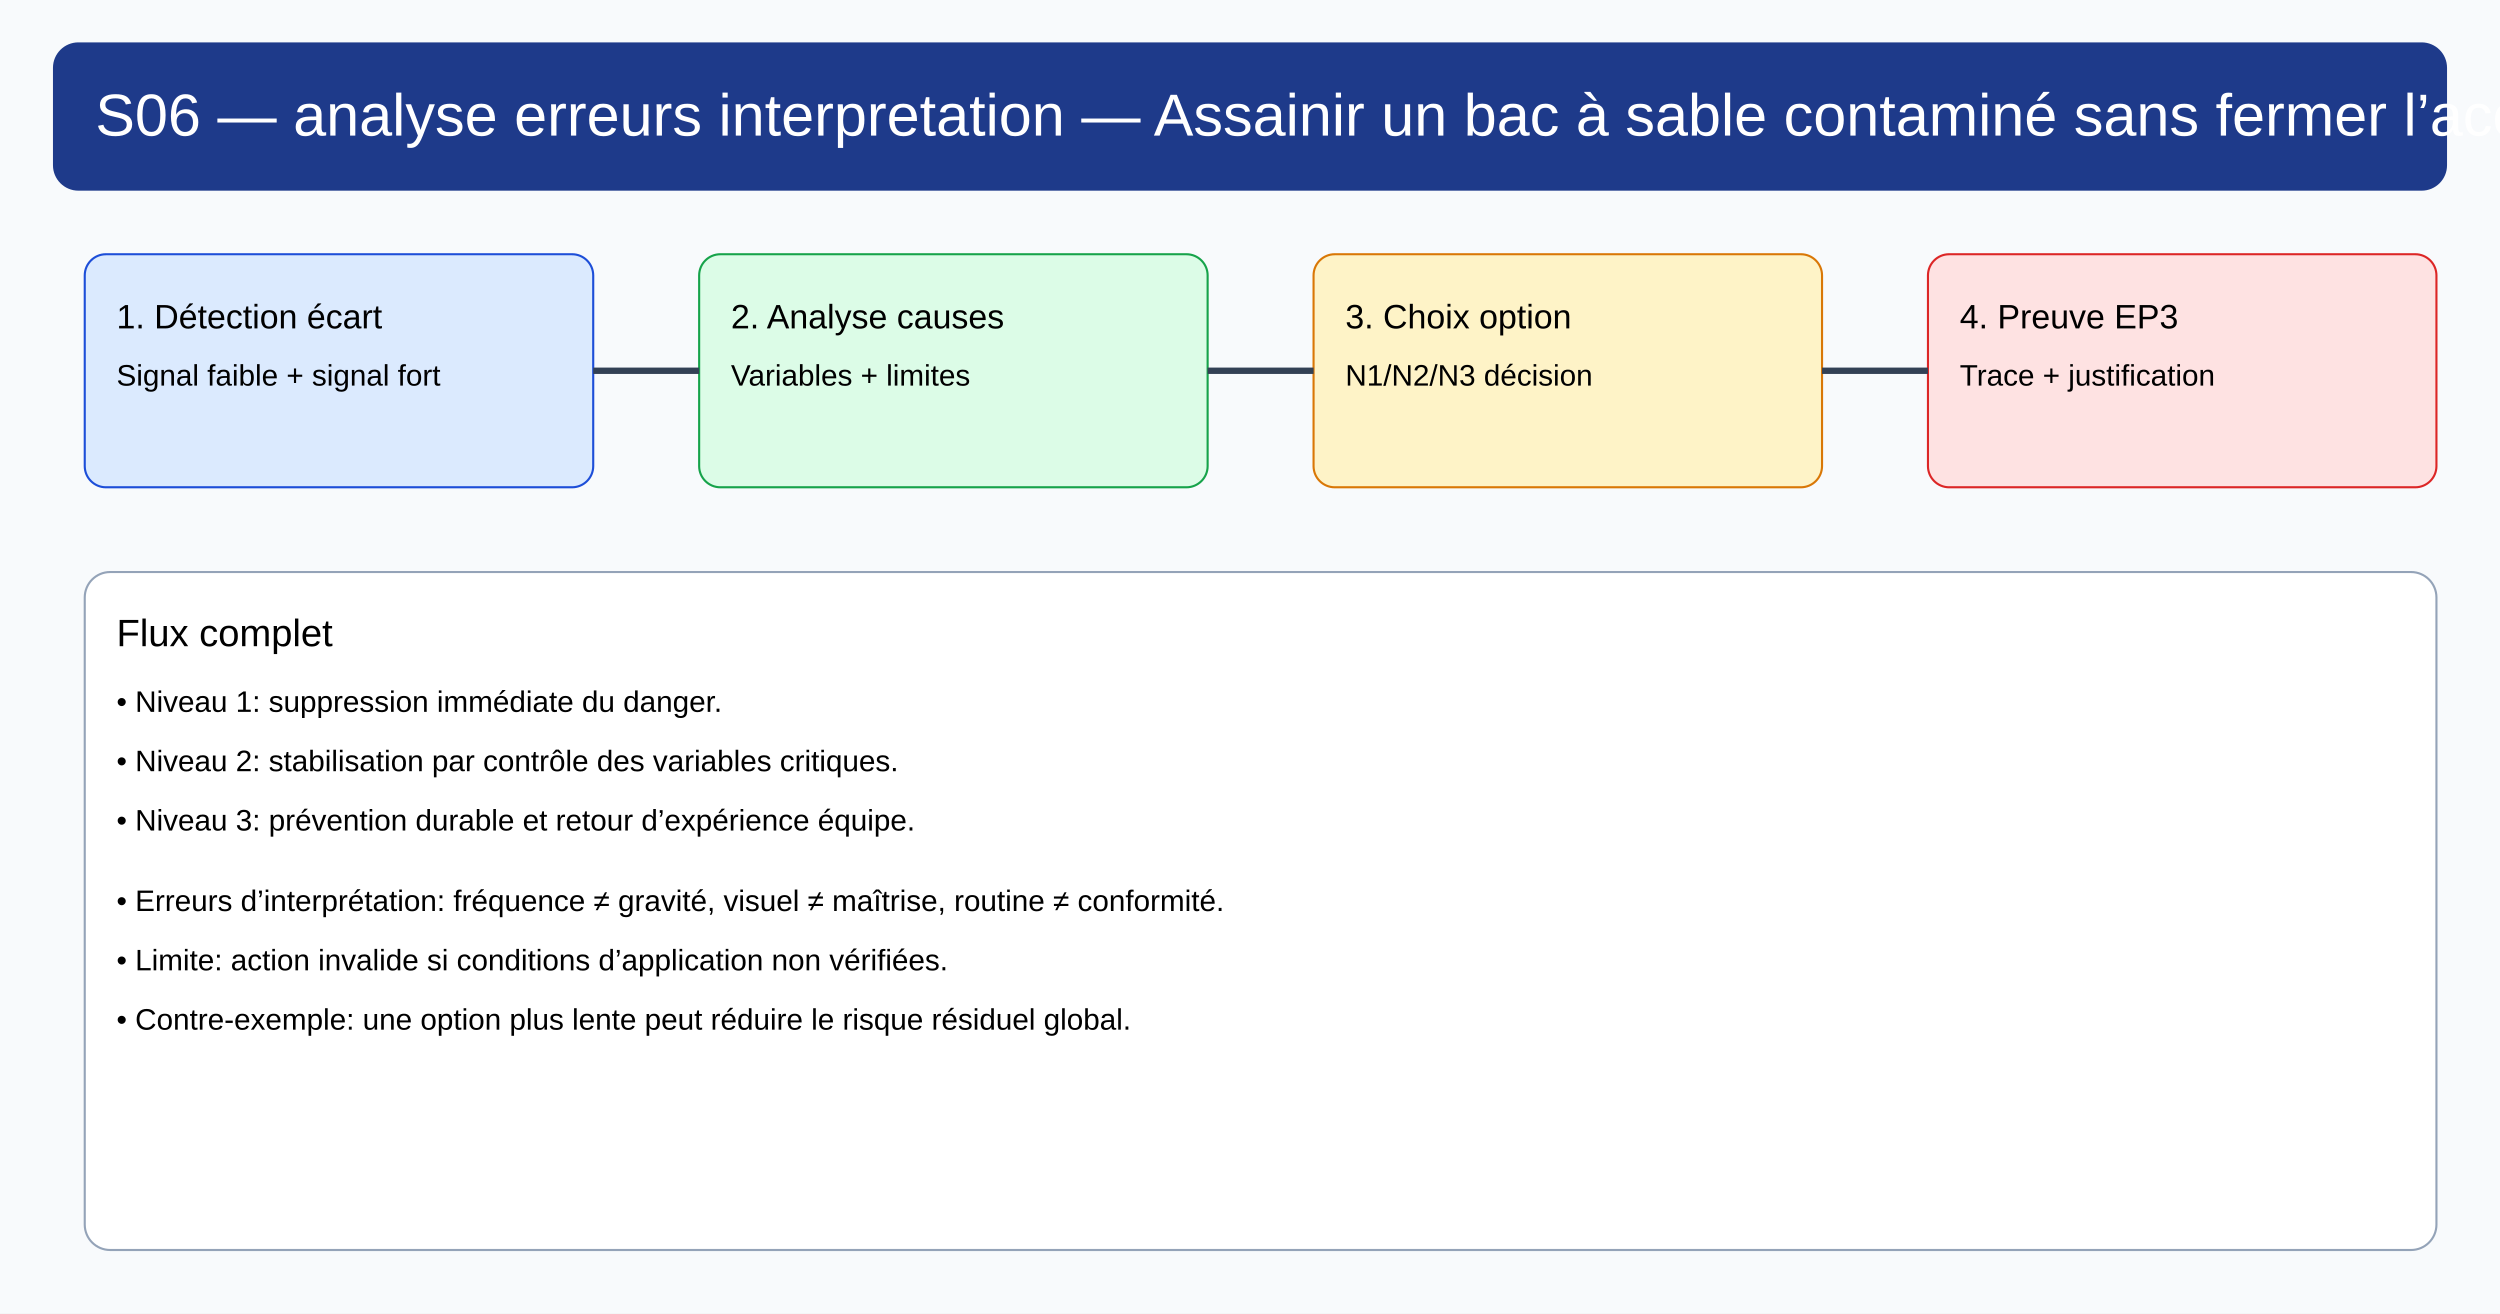
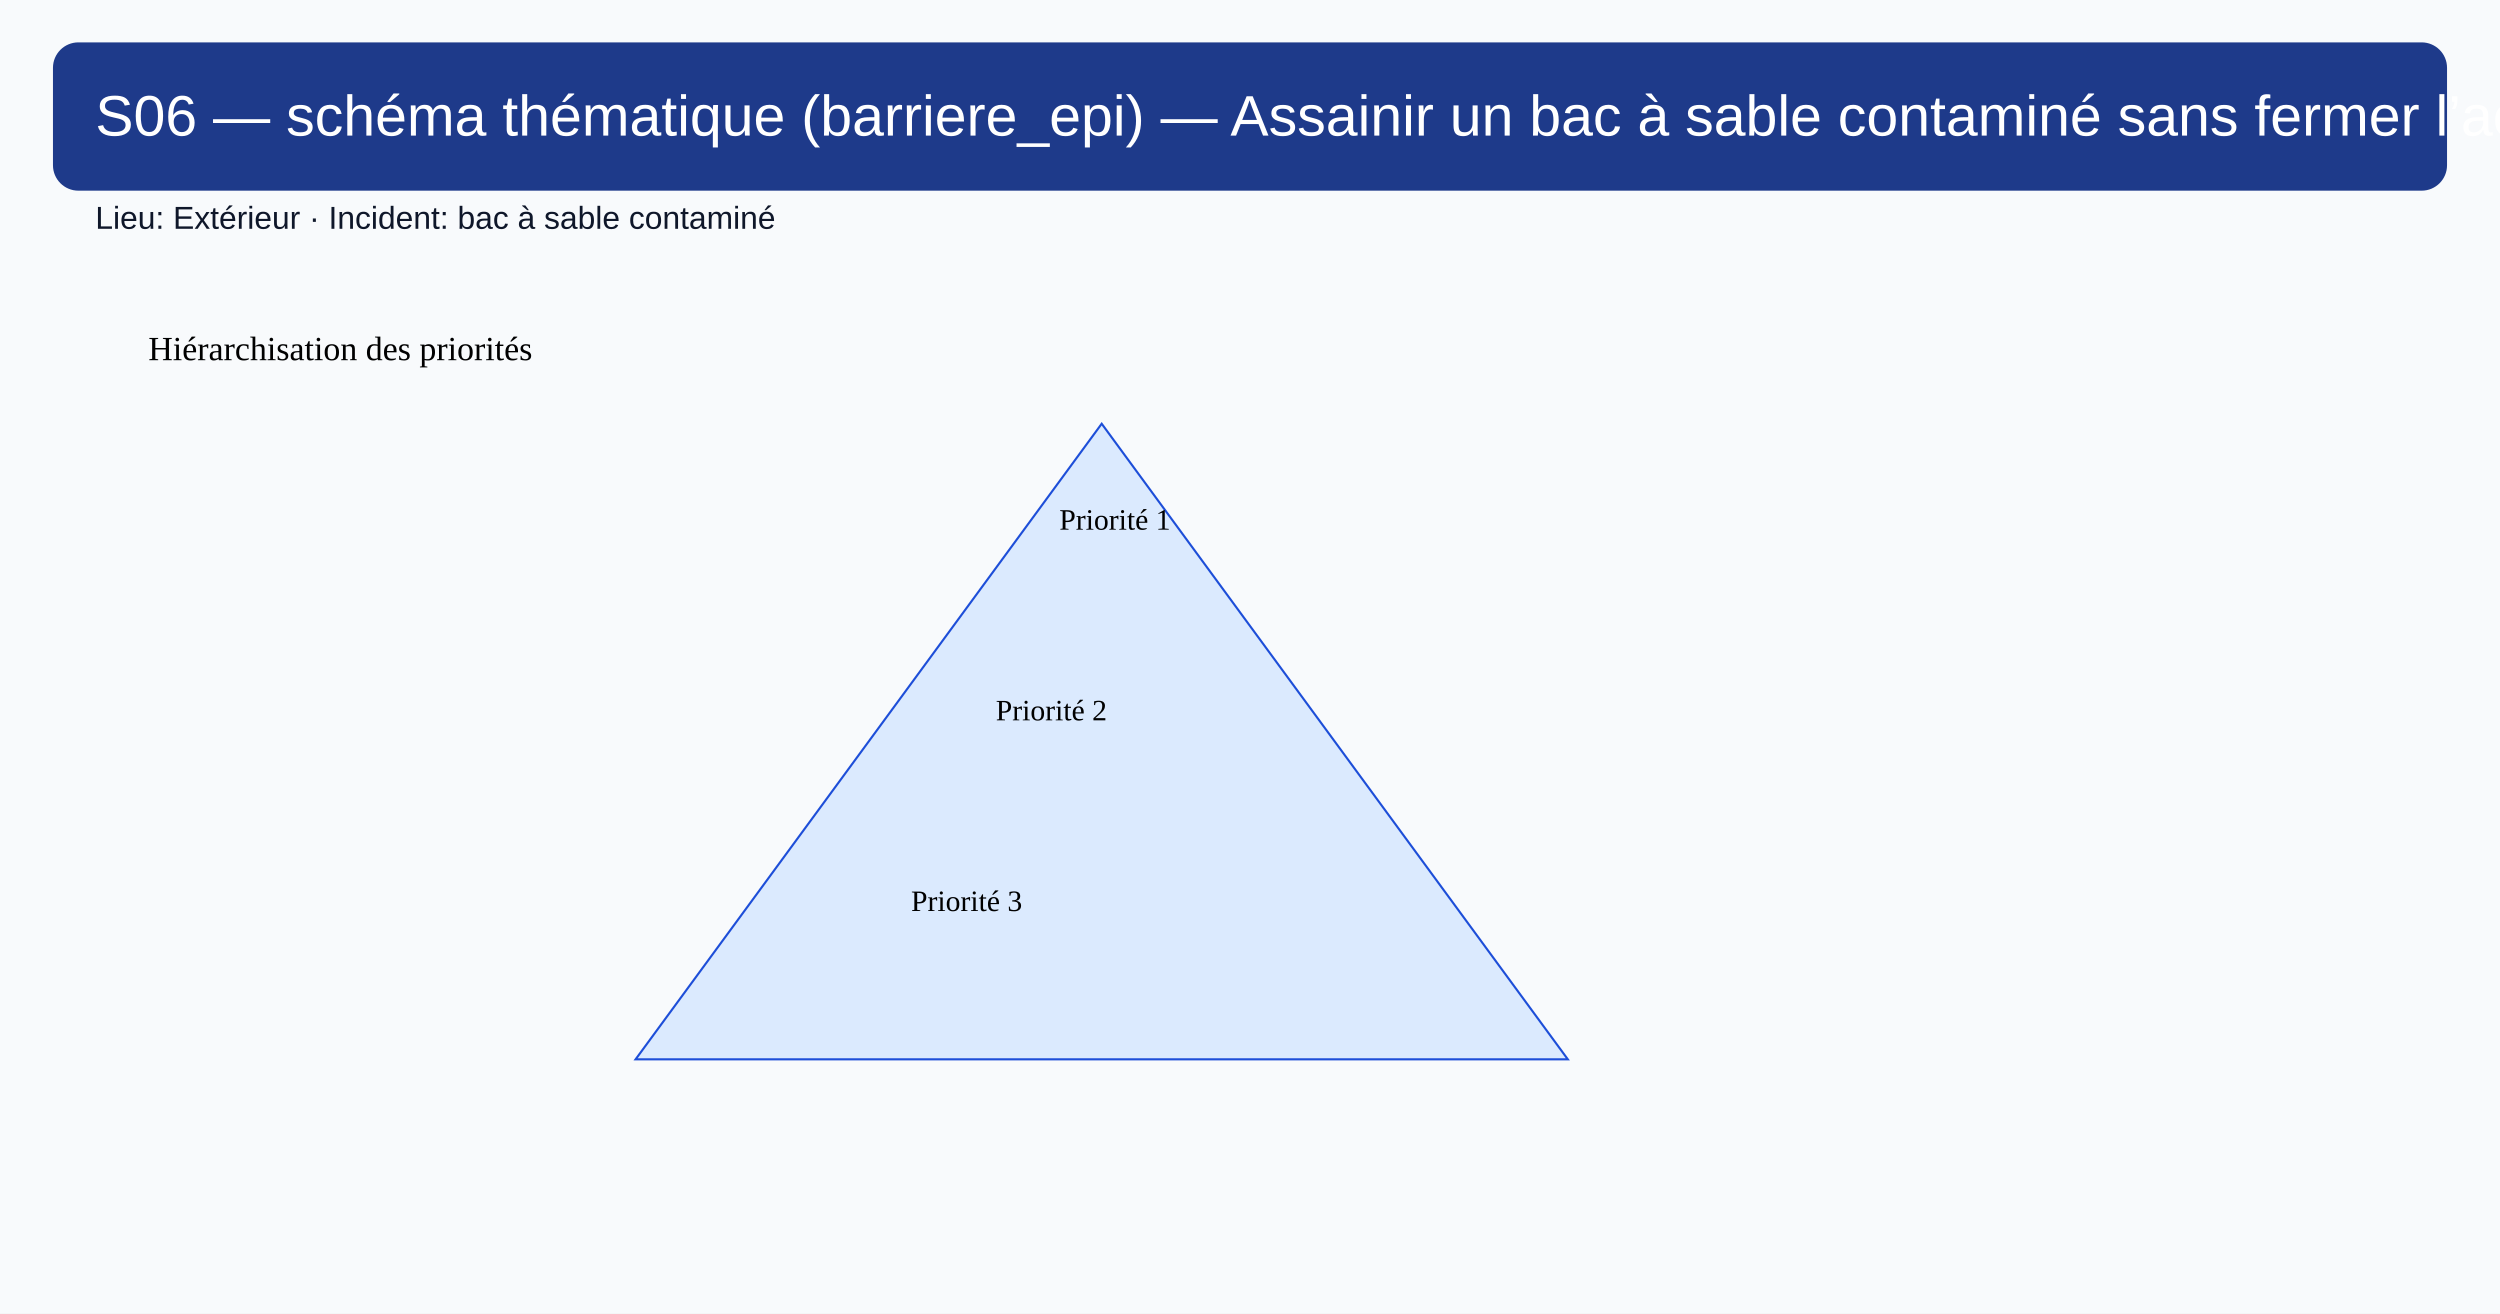
<svg xmlns="http://www.w3.org/2000/svg" width="1180" height="620" viewBox="0 0 1180 620">
  <rect width="1180" height="620" fill="#f8fafc" />
  <rect x="25" y="20" width="1130" height="70" rx="12" fill="#1e3a8a" />
-   <text x="45" y="64" fill="#fff" font-size="28" font-family="Arial">S06 — analyse erreurs interpretation — Assainir un bac à sable contaminé sans fermer l’accueil</text>
-   <rect x="40" y="120" width="240" height="110" rx="10" fill="#dbeafe" stroke="#1d4ed8" />
-   <text x="55" y="155" font-size="16" font-family="Arial">1. Détection écart</text>
-   <text x="55" y="182" font-size="14" font-family="Arial">Signal faible + signal fort</text>
-   <rect x="330" y="120" width="240" height="110" rx="10" fill="#dcfce7" stroke="#16a34a" />
-   <text x="345" y="155" font-size="16" font-family="Arial">2. Analyse causes</text>
-   <text x="345" y="182" font-size="14" font-family="Arial">Variables + limites</text>
-   <rect x="620" y="120" width="240" height="110" rx="10" fill="#fef3c7" stroke="#d97706" />
-   <text x="635" y="155" font-size="16" font-family="Arial">3. Choix option</text>
-   <text x="635" y="182" font-size="14" font-family="Arial">N1/N2/N3 décision</text>
-   <rect x="910" y="120" width="240" height="110" rx="10" fill="#fee2e2" stroke="#dc2626" />
-   <text x="925" y="155" font-size="16" font-family="Arial">4. Preuve EP3</text>
-   <text x="925" y="182" font-size="14" font-family="Arial">Trace + justification</text>
-   <line x1="280" y1="175" x2="330" y2="175" stroke="#334155" stroke-width="3" />
-   <line x1="570" y1="175" x2="620" y2="175" stroke="#334155" stroke-width="3" />
-   <line x1="860" y1="175" x2="910" y2="175" stroke="#334155" stroke-width="3" />
-   <rect x="40" y="270" width="1110" height="320" rx="12" fill="#fff" stroke="#94a3b8" />
-   <text x="55" y="305" font-size="18" font-family="Arial">Flux complet</text>
-   <text x="55" y="336" font-size="14" font-family="Arial">• Niveau 1: suppression immédiate du danger.</text>
-   <text x="55" y="364" font-size="14" font-family="Arial">• Niveau 2: stabilisation par contrôle des variables critiques.</text>
-   <text x="55" y="392" font-size="14" font-family="Arial">• Niveau 3: prévention durable et retour d’expérience équipe.</text>
-   <text x="55" y="430" font-size="14" font-family="Arial">• Erreurs d’interprétation: fréquence ≠ gravité, visuel ≠ maîtrise, routine ≠ conformité.</text>
-   <text x="55" y="458" font-size="14" font-family="Arial">• Limite: action invalide si conditions d’application non vérifiées.</text>
-   <text x="55" y="486" font-size="14" font-family="Arial">• Contre-exemple: une option plus lente peut réduire le risque résiduel global.</text>
+   <text x="45" y="64" fill="#fff" font-size="27" font-family="Arial">S06 — schéma thématique (barriere_epi) — Assainir un bac à sable contaminé sans fermer l’accueil</text>
+   <text x="45" y="108" fill="#0f172a" font-size="15" font-family="Arial">Lieu: Extérieur · Incident: bac à sable contaminé</text>
+   <text x="70" y="170" font-size="16">Hiérarchisation des priorités</text>
+   <polygon points="520,200 300,500 740,500" fill="#dbeafe" stroke="#1d4ed8" />
+   <text x="500" y="250" font-size="14">Priorité 1</text>
+   <text x="470" y="340" font-size="14">Priorité 2</text>
+   <text x="430" y="430" font-size="14">Priorité 3</text>
</svg>
